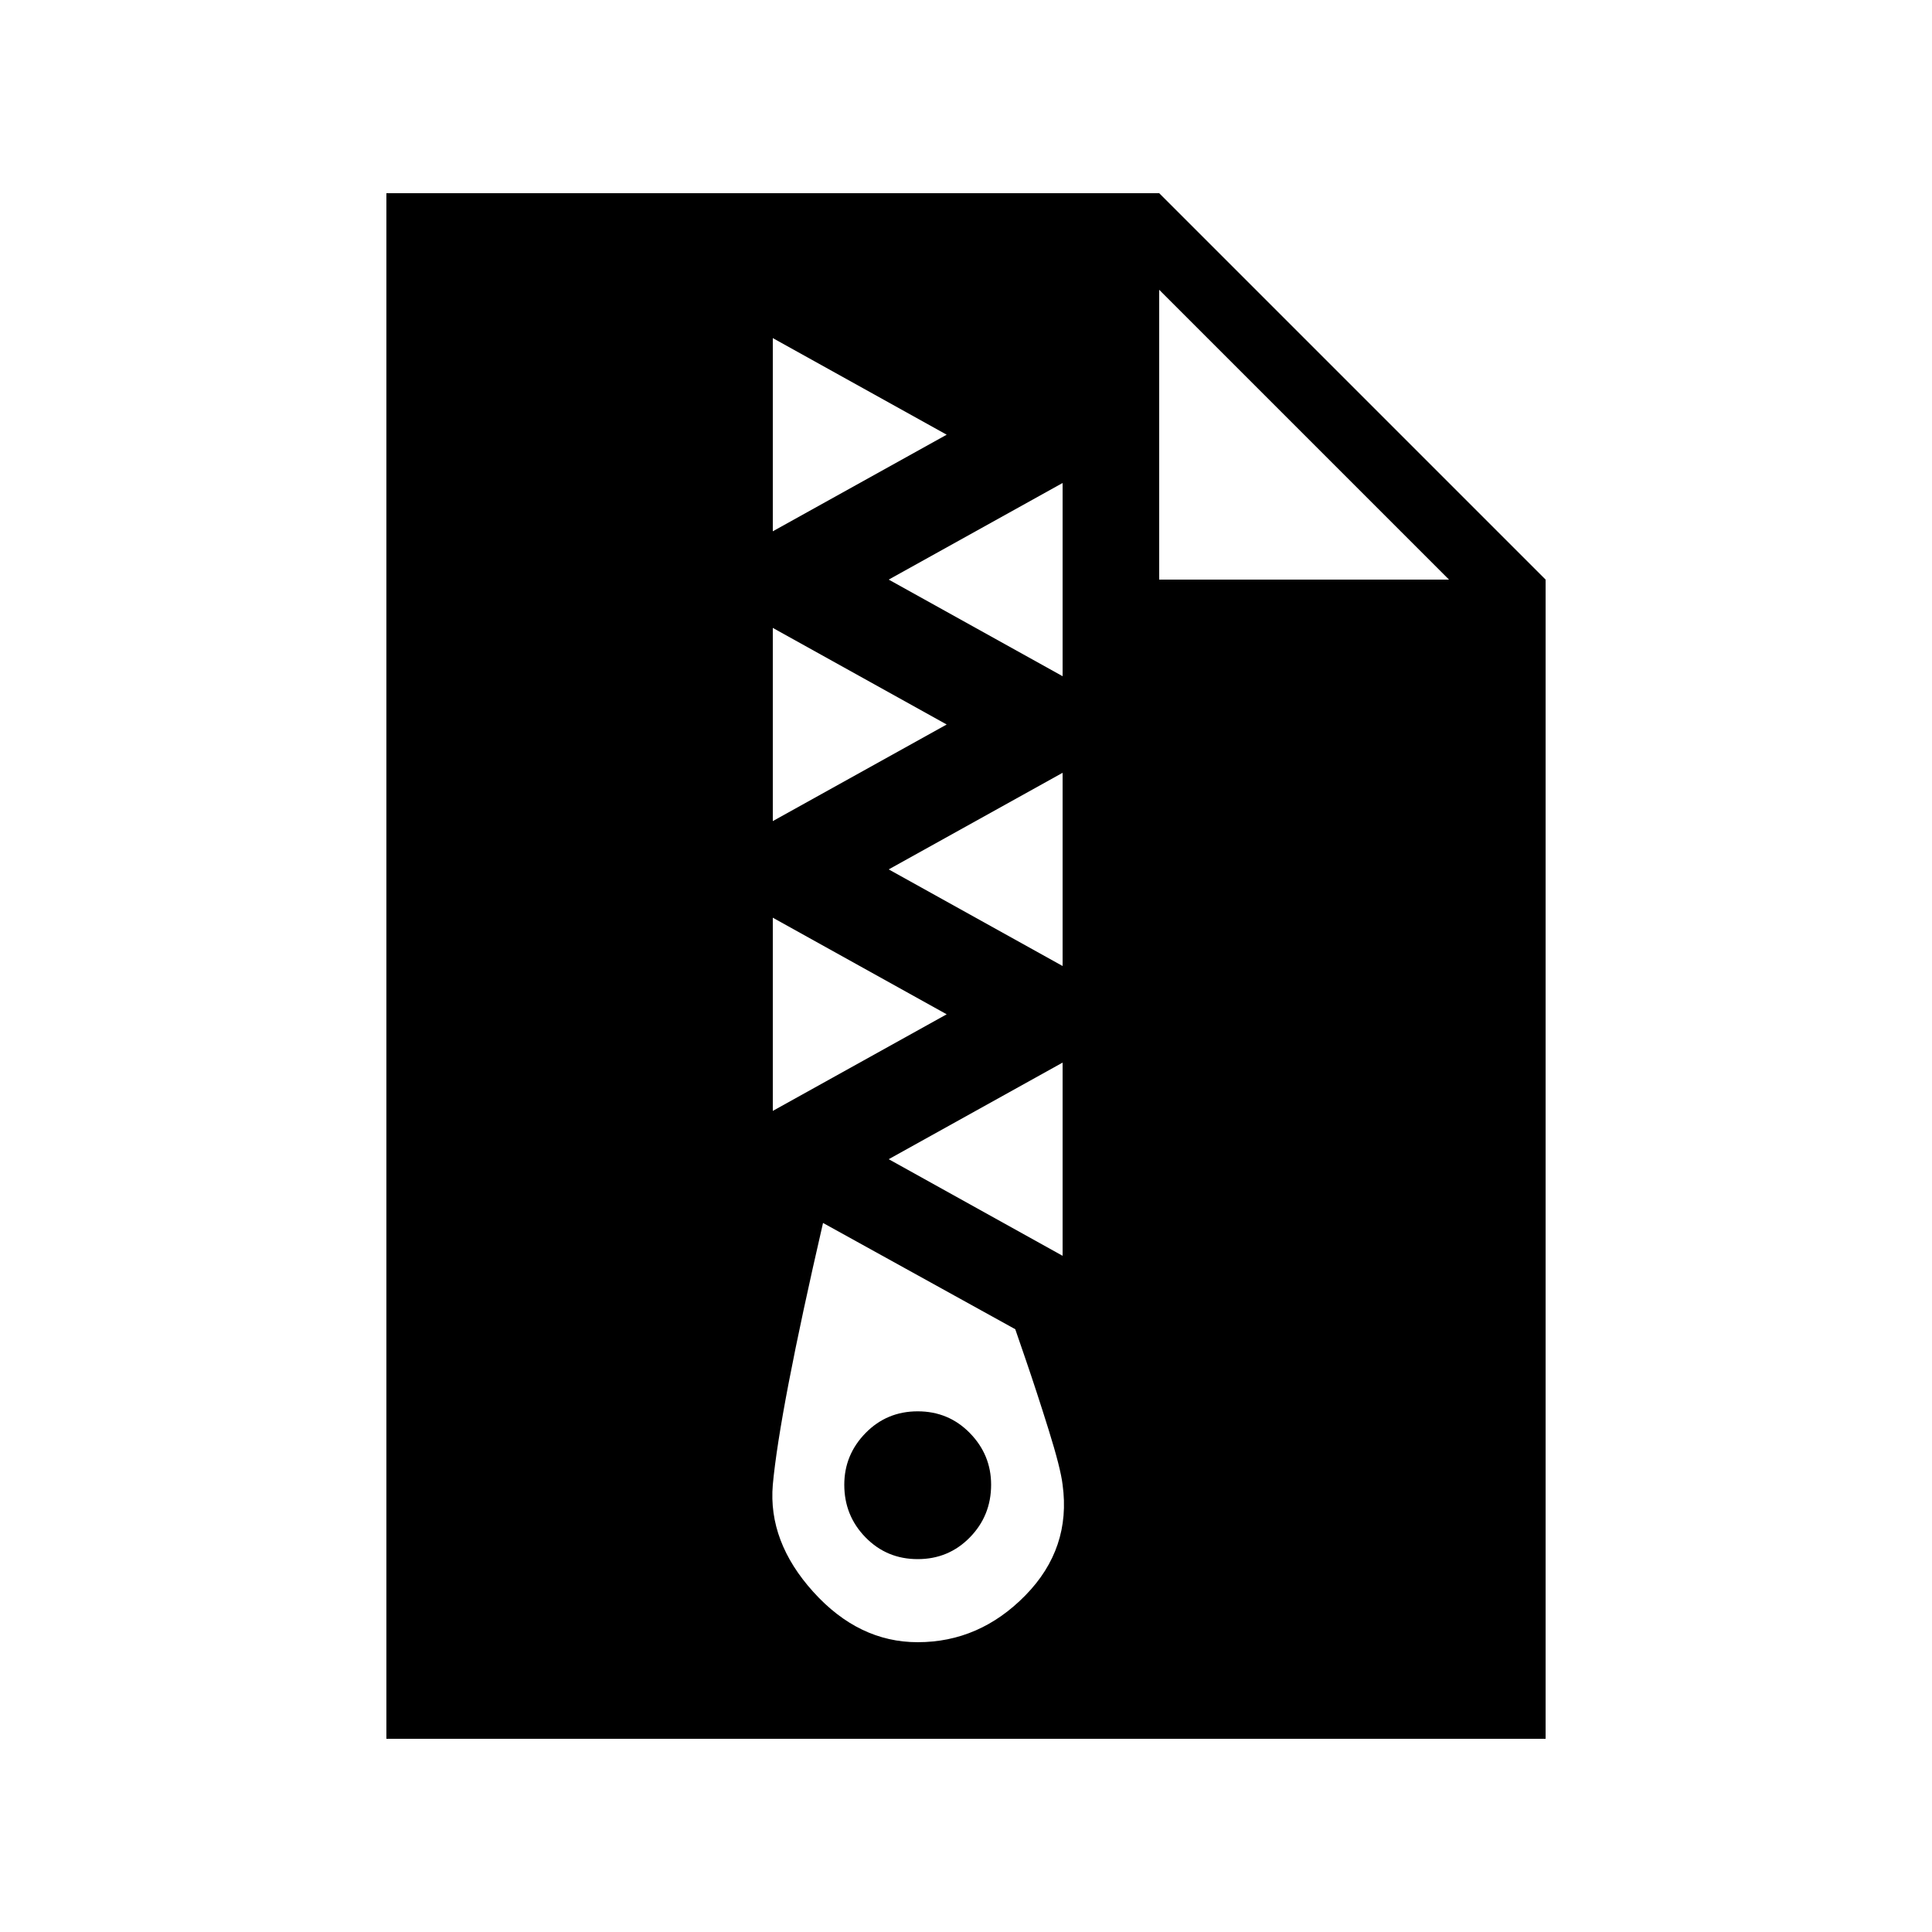
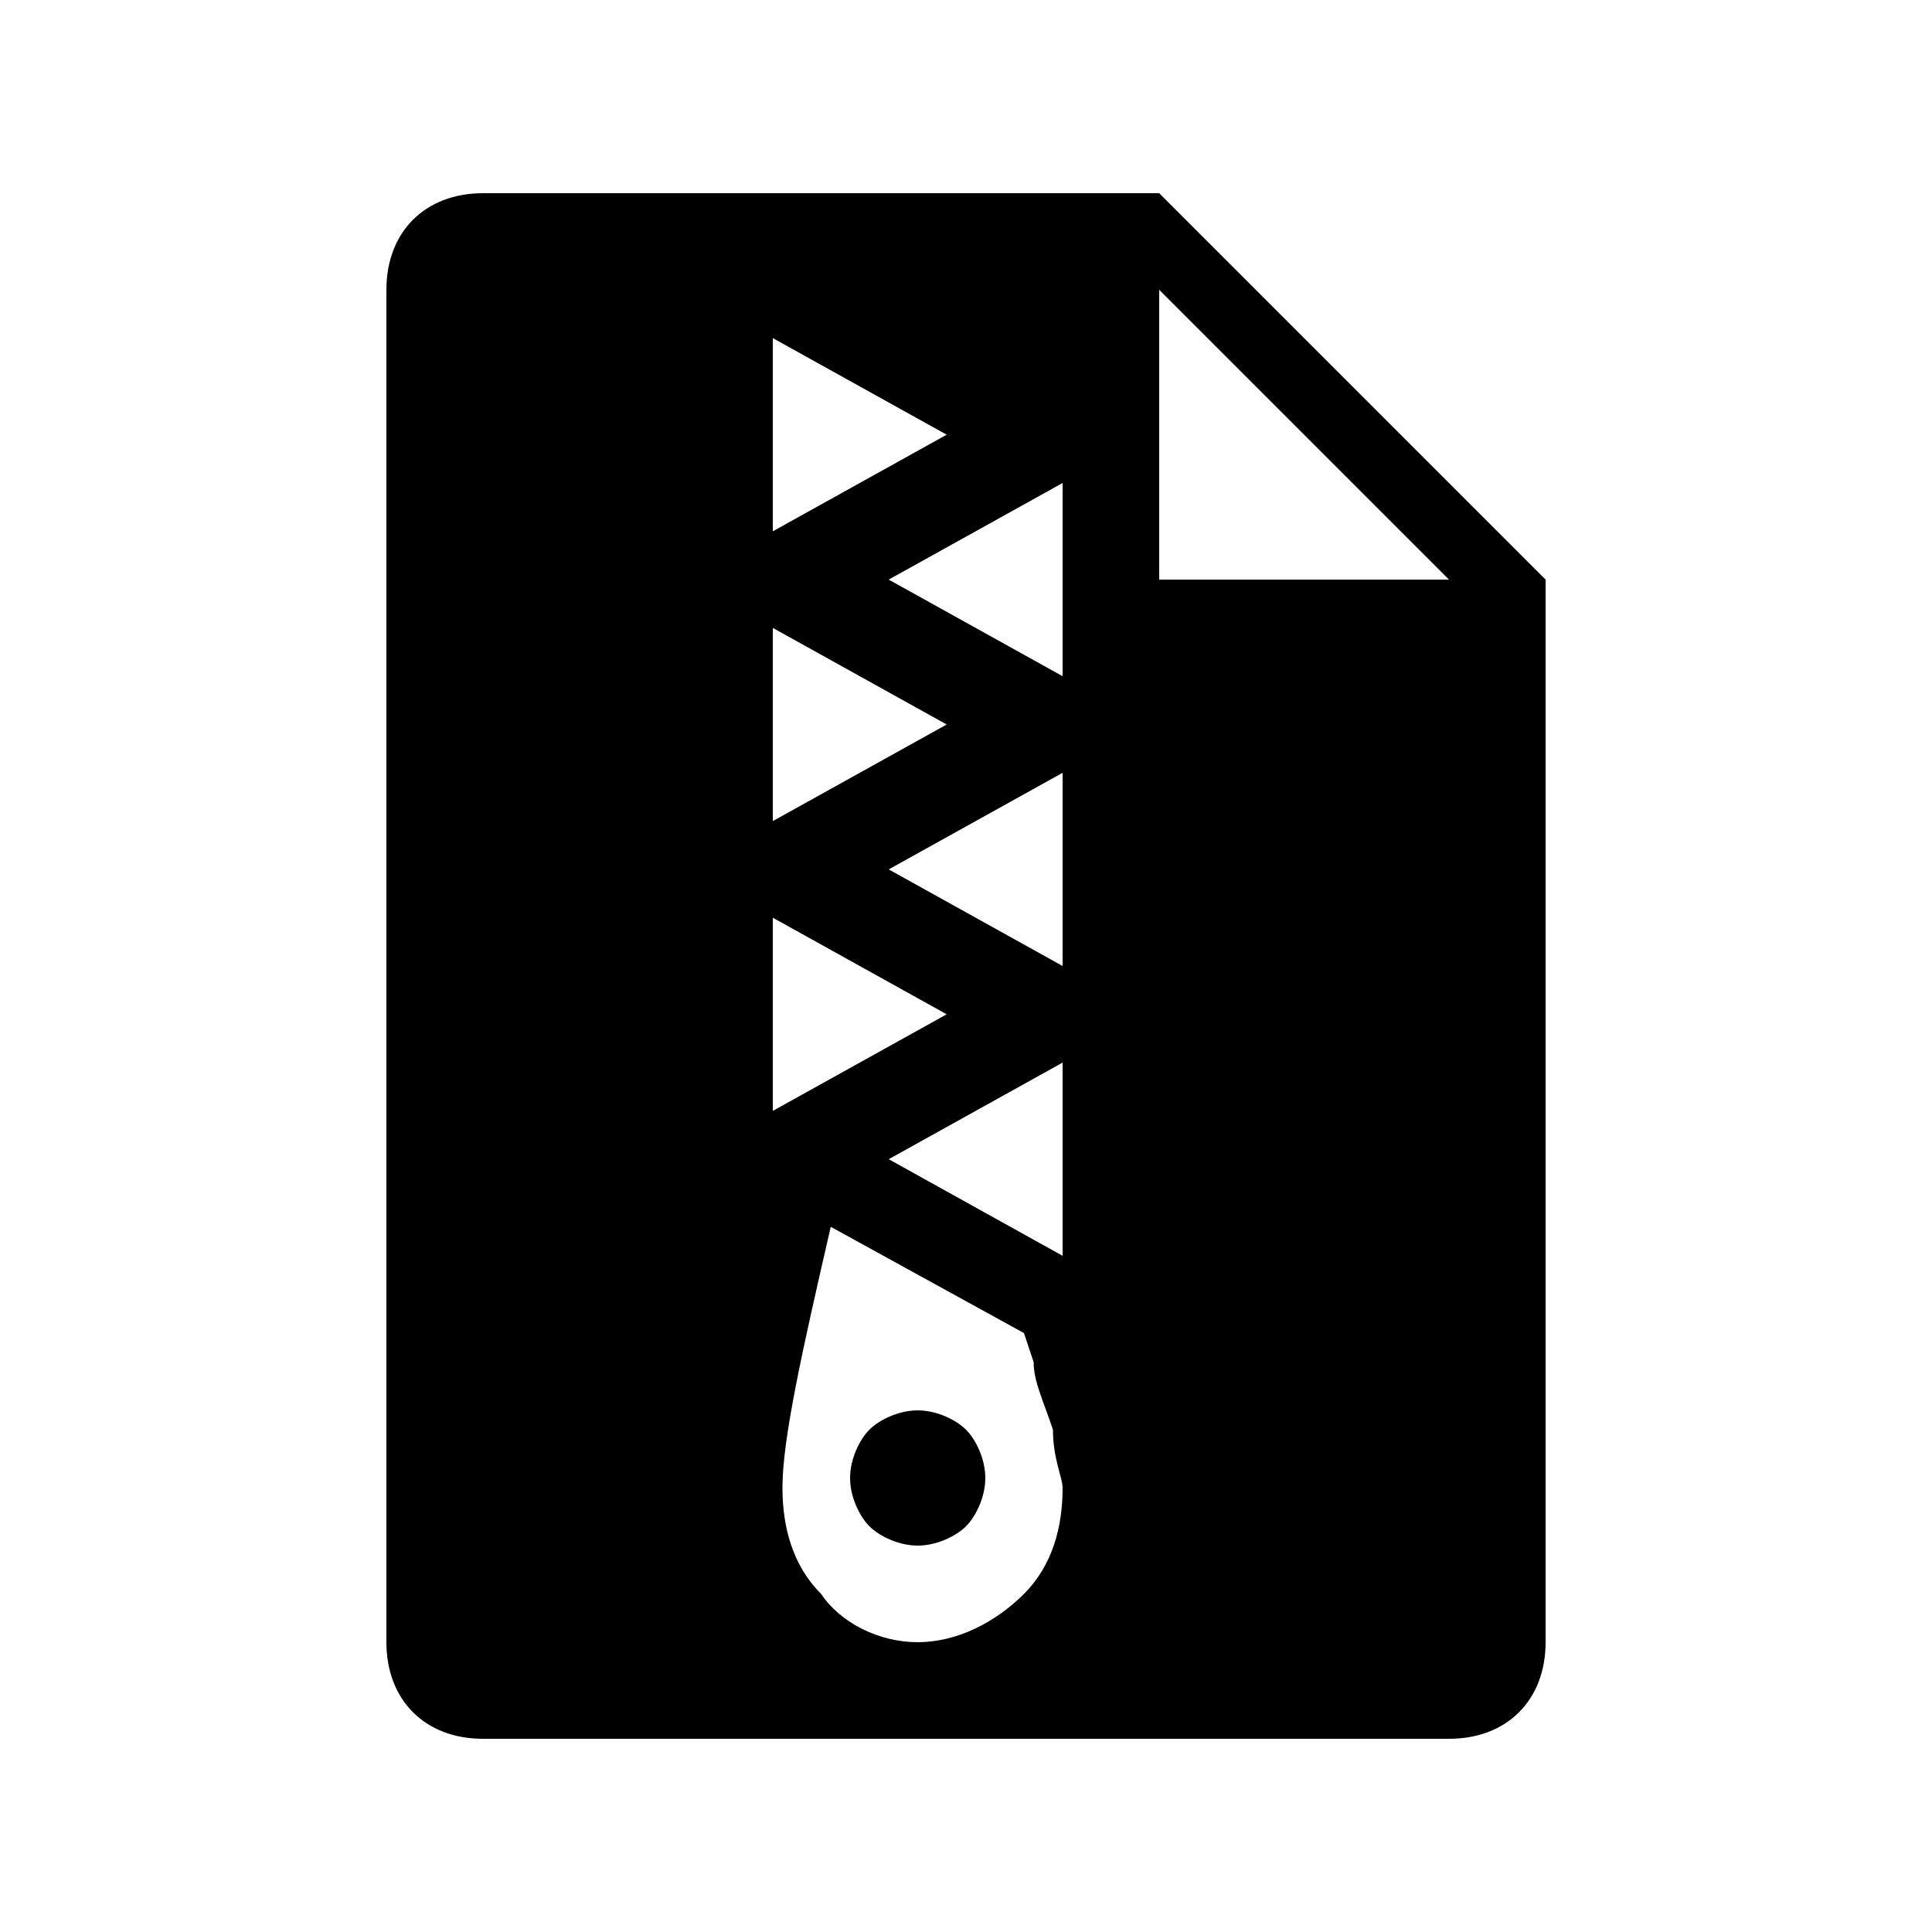
- <svg xmlns="http://www.w3.org/2000/svg" version="1.1" width="20" height="20" viewBox="0 0 20 20">
-   <g>
- </g>
-   <path d="M12 2l4 4v12h-12v-16h8zM12 6h3l-3-3v3zM8 3.5v2l1.8-1zM11 5l-1.8 1 1.8 1v-2zM8 6.5v2l1.8-1zM11 8l-1.8 1 1.8 1v-2zM8 9.5v2l1.8-1zM11 11l-1.8 1 1.8 1v-2zM9.5 17q0.64 0 1.115-0.485t0.385-1.145q-0.020-0.17-0.145-0.57t-0.235-0.72l-0.11-0.32-1.99-1.1q-0.45 1.95-0.52 2.71-0.050 0.59 0.42 1.11t1.080 0.52zM9.5 14.61q0.32 0 0.54 0.225t0.22 0.535q0 0.32-0.22 0.545t-0.54 0.225-0.54-0.225-0.22-0.545q0-0.31 0.22-0.535t0.54-0.225z" fill="#000000" />
+ <svg xmlns="http://www.w3.org/2000/svg" version="1.1" id="Layer_1" x="0px" y="0px" viewBox="-295 387 20 20" style="enable-background:new -295 387 20 20;" xml:space="preserve">
+   <path d="M-283,389l4,4v11c0,0.6-0.4,1-1,1h-10c-0.6,0-1-0.4-1-1v-14c0-0.6,0.4-1,1-1H-283z M-283,393h3l-3-3V393z M-287,390.5v2  l1.8-1L-287,390.5z M-284,392l-1.8,1l1.8,1V392z M-287,393.5v2l1.8-1L-287,393.5z M-284,395l-1.8,1l1.8,1V395z M-287,396.5v2l1.8-1  L-287,396.5z M-284,398l-1.8,1l1.8,1V398z M-285.5,404c0.4,0,0.8-0.2,1.1-0.5c0.3-0.3,0.4-0.7,0.4-1.1c0-0.1-0.1-0.3-0.1-0.6  c-0.1-0.3-0.2-0.5-0.2-0.7l-0.1-0.3l-2-1.1c-0.3,1.3-0.5,2.2-0.5,2.7c0,0.4,0.1,0.8,0.4,1.1C-286.3,403.8-285.9,404-285.5,404z   M-285.5,401.6c0.2,0,0.4,0.1,0.5,0.2s0.2,0.3,0.2,0.5c0,0.2-0.1,0.4-0.2,0.5s-0.3,0.2-0.5,0.2s-0.4-0.1-0.5-0.2s-0.2-0.3-0.2-0.5  c0-0.2,0.1-0.4,0.2-0.5S-285.7,401.6-285.5,401.6z" />
</svg>
